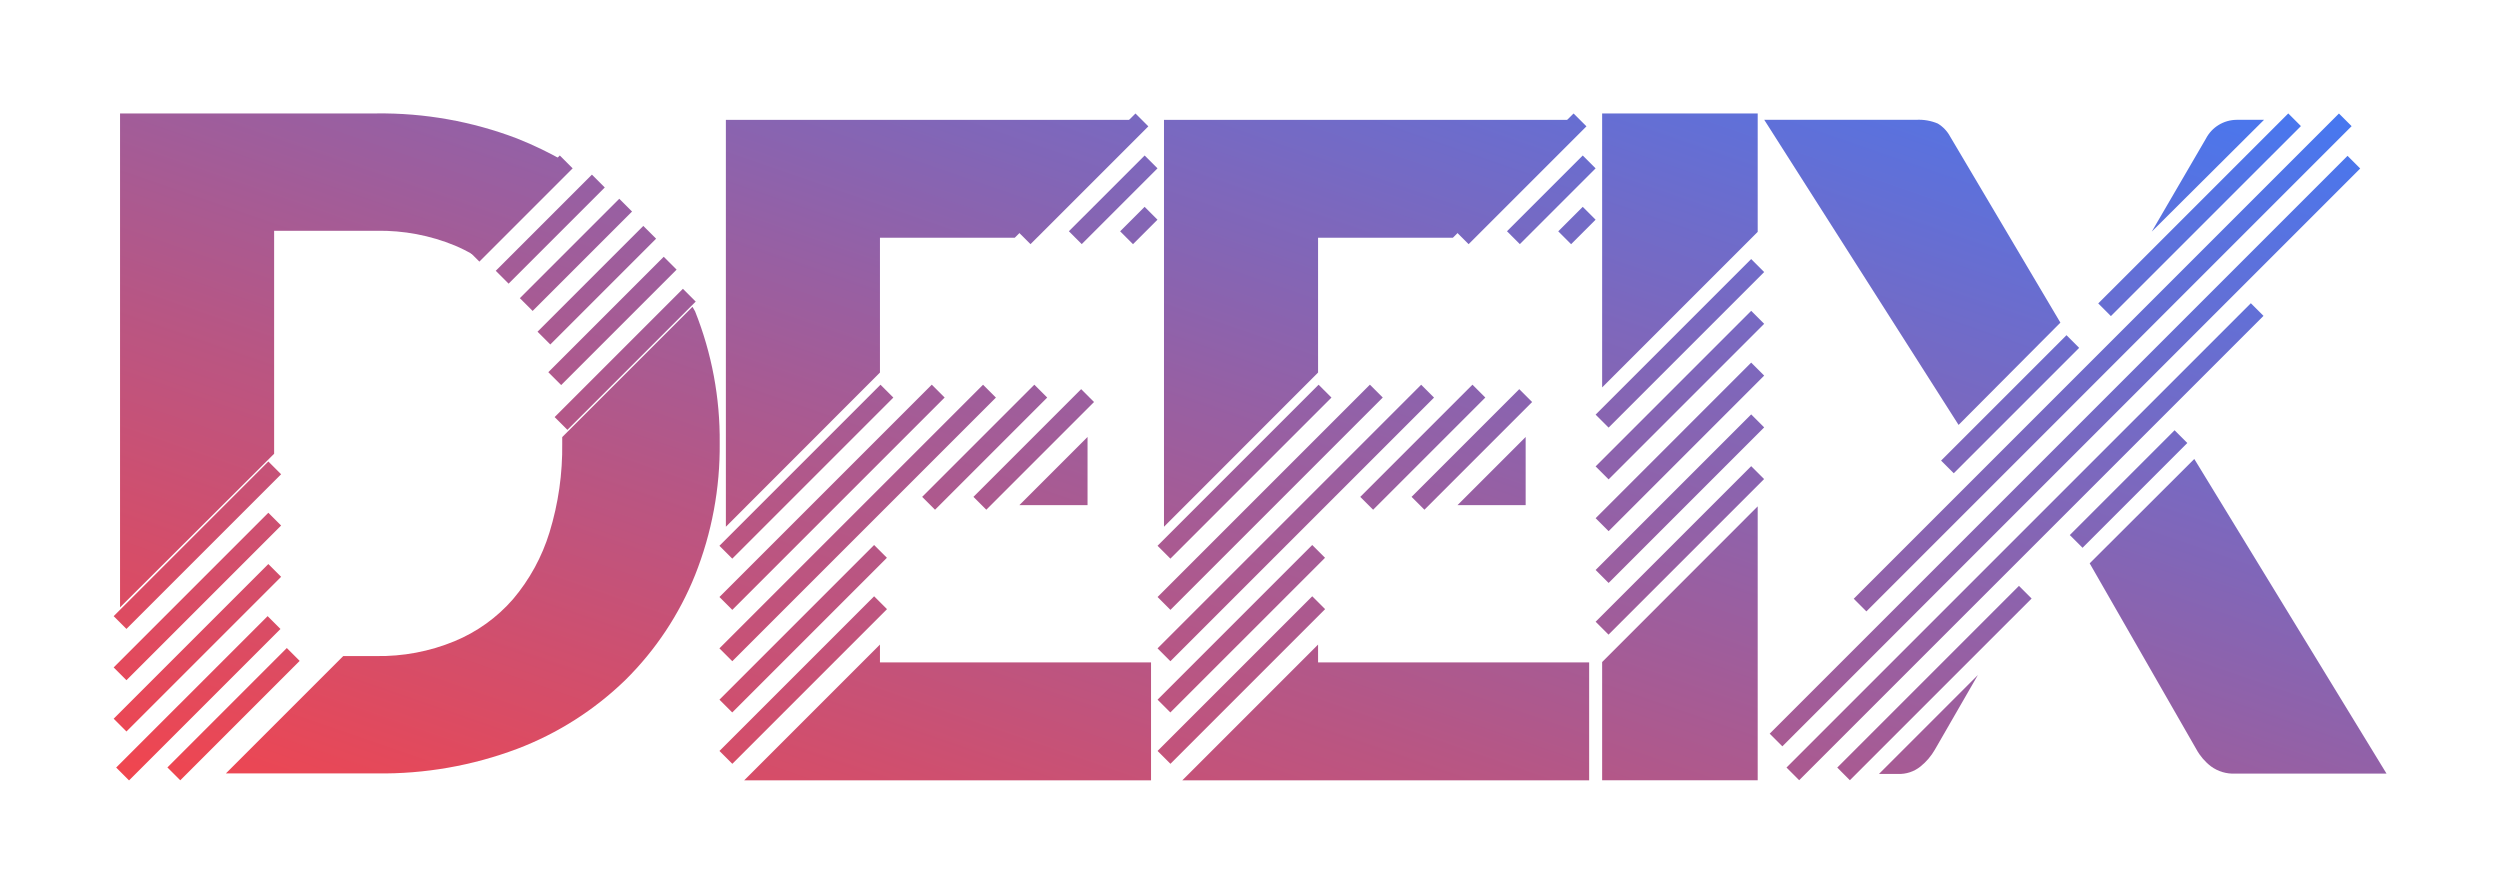
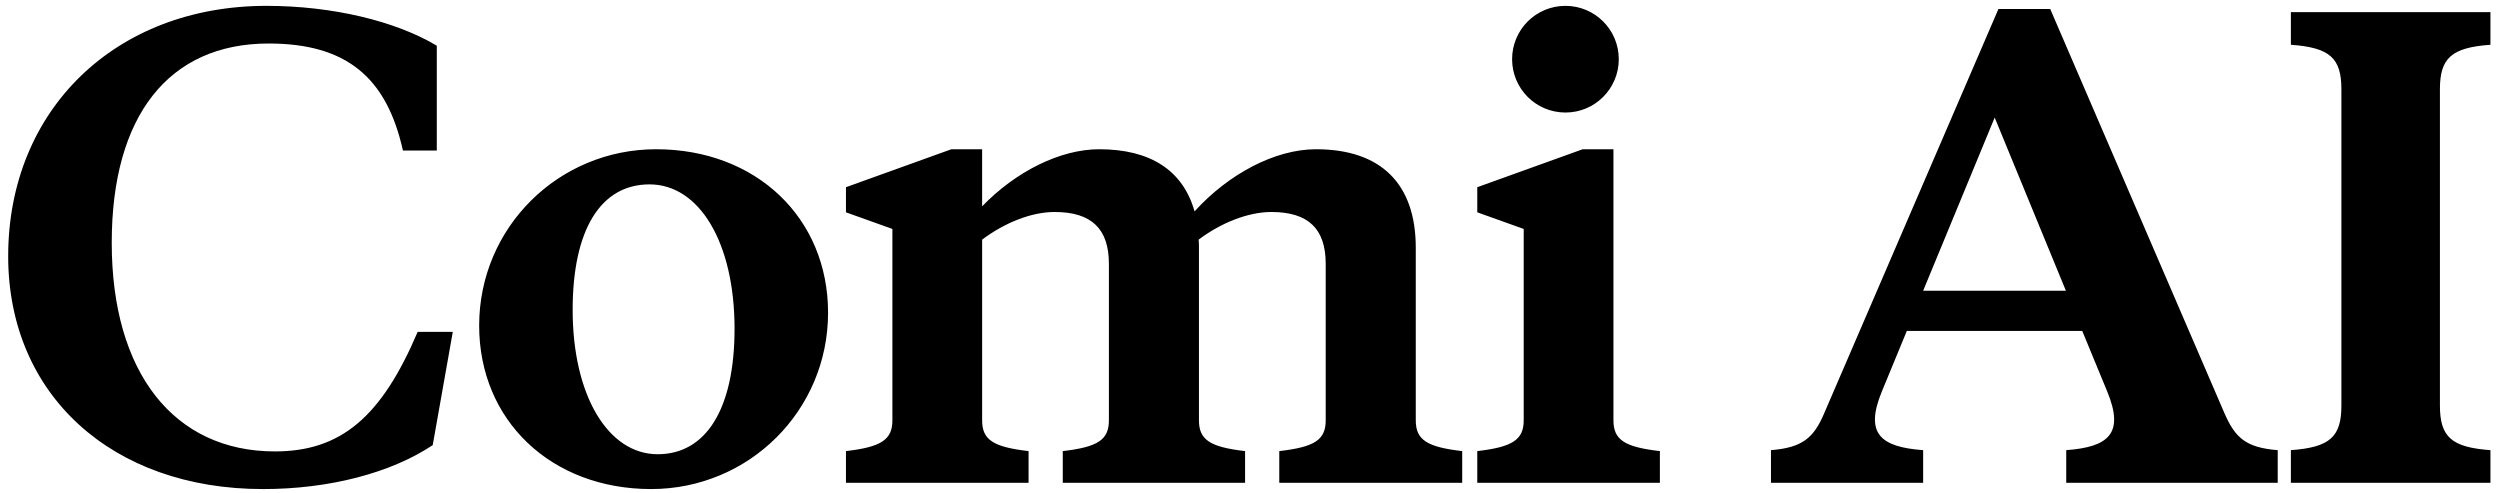
- <svg xmlns="http://www.w3.org/2000/svg" version="1.0" x="0" y="0" width="2400" height="858.117" viewBox="85.655 94.844 168.69 60.315" preserveAspectRatio="xMidYMid meet" color-interpolation-filters="sRGB">
-   <g>
-     <defs>
-       <linearGradient id="92" x1="0%" y1="0%" x2="100%" y2="0%">
-         <stop offset="0%" stop-color="#fa71cd" />
-         <stop offset="100%" stop-color="#9b59b6" />
-       </linearGradient>
-       <linearGradient id="93" x1="0%" y1="0%" x2="100%" y2="0%">
-         <stop offset="0%" stop-color="#f9d423" />
-         <stop offset="100%" stop-color="#f83600" />
-       </linearGradient>
-       <linearGradient id="94" x1="0%" y1="0%" x2="100%" y2="0%">
-         <stop offset="0%" stop-color="#0064d2" />
-         <stop offset="100%" stop-color="#1cb0f6" />
-       </linearGradient>
-       <linearGradient id="95" x1="0%" y1="0%" x2="100%" y2="0%">
-         <stop offset="0%" stop-color="#f00978" />
-         <stop offset="100%" stop-color="#3f51b1" />
-       </linearGradient>
-       <linearGradient id="96" x1="0%" y1="0%" x2="100%" y2="0%">
-         <stop offset="0%" stop-color="#7873f5" />
-         <stop offset="100%" stop-color="#ec77ab" />
-       </linearGradient>
-       <linearGradient id="97" x1="0%" y1="0%" x2="100%" y2="0%">
-         <stop offset="0%" stop-color="#f9d423" />
-         <stop offset="100%" stop-color="#e14fad" />
-       </linearGradient>
-       <linearGradient id="98" x1="0%" y1="0%" x2="100%" y2="0%">
-         <stop offset="0%" stop-color="#009efd" />
-         <stop offset="100%" stop-color="#2af598" />
-       </linearGradient>
-       <linearGradient id="99" x1="0%" y1="0%" x2="100%" y2="0%">
-         <stop offset="0%" stop-color="#ffcc00" />
-         <stop offset="100%" stop-color="#00b140" />
-       </linearGradient>
-       <linearGradient id="100" x1="0%" y1="0%" x2="100%" y2="0%">
-         <stop offset="0%" stop-color="#d51007" />
-         <stop offset="100%" stop-color="#ff8177" />
-       </linearGradient>
-       <linearGradient id="102" x1="0%" y1="0%" x2="100%" y2="0%">
-         <stop offset="0%" stop-color="#a2b6df" />
-         <stop offset="100%" stop-color="#0c3483" />
-       </linearGradient>
-       <linearGradient id="103" x1="0%" y1="0%" x2="100%" y2="0%">
-         <stop offset="0%" stop-color="#7ac5d8" />
-         <stop offset="100%" stop-color="#eea2a2" />
-       </linearGradient>
-       <linearGradient id="104" x1="0%" y1="0%" x2="100%" y2="0%">
-         <stop offset="0%" stop-color="#00ecbc" />
-         <stop offset="100%" stop-color="#007adf" />
-       </linearGradient>
-       <linearGradient id="105" x1="0%" y1="0%" x2="100%" y2="0%">
-         <stop offset="0%" stop-color="#b88746" />
-         <stop offset="100%" stop-color="#fdf5a6" />
-       </linearGradient>
-     </defs>
-     <g fill="#341b14" class="iconlettersvg-g iconlettersvg" transform="translate(93.30875,102.4981)">
-       <g mask="url(#032471e8-459a-4c7d-9d8b-7a8f16d9990f)">
-         <g class="tp-name">
-           <g transform="scale(1)">
-             <g transform="translate(0, 0)">
-               <g class="name-imagesvg">
-                 <g>
-                   <rect fill="#341b14" fill-opacity="0" stroke-width="2" x="0" y="0" width="40.888" height="45" class="image-rect" />
-                   <svg x="0" y="0" width="40.888" height="45" filtersec="colorsb5484998022" class="image-svg-svg primary" style="overflow: visible;">
-                     <svg viewBox="0 0 51.61 56.83">
-                       <path fill="#000000" d="M4.585 55.73L14.76 45.555l1.096 1.096L5.681 56.826zM.22 55.741l12.905-12.904 1.096 1.096L1.316 56.837zM.006 51.579l13.18-13.18 1.09 1.088-13.181 13.18zM.006 47.209l13.18-13.18 1.089 1.088-13.18 13.18zM.006 42.839l13.18-13.18 1.089 1.088-13.18 13.18zM37.583 25.875l10.932-10.931 1.09 1.089-10.933 10.931zM37.045 22.05l9.836-9.836 1.096 1.096-9.836 9.836zM36.125 18.6l9.015-9.015 1.09 1.089-9.016 9.015zM34.62 15.742l8.472-8.471L44.18 8.36l-8.471 8.47zM32.565 13.41l8.195-8.195 1.096 1.096-8.195 8.195zM30.075 11.531l7.948-7.948 1.096 1.096-7.948 7.948z" />
-                       <path d="M49.33 16.48l-11.1 11.1v.54a24.67 24.67 0 0 1-1.08 7.57 16.14 16.14 0 0 1-3.11 5.7 13.38 13.38 0 0 1-5 3.59 16.75 16.75 0 0 1-6.68 1.26h-2.79l-10 10h12.84a32.72 32.72 0 0 0 12-2.1 27 27 0 0 0 9.21-5.87 26.38 26.38 0 0 0 5.93-8.93 29.58 29.58 0 0 0 2.1-11.26 29.48 29.48 0 0 0-2.1-11.22z" fill="#000000" />
-                       <path d="M13.68 10h8.73a16.75 16.75 0 0 1 6.68 1.26 13.12 13.12 0 0 1 1.5.75l7.91-7.88a31 31 0 0 0-4.13-2A32.51 32.51 0 0 0 22.41 0H.55v42.09L13.68 29z" fill="#000000" />
-                     </svg>
-                   </svg>
-                 </g>
-               </g>
-             </g>
-             <g transform="translate(40.88835, 0)">
-               <g class="name-imagesvg">
-                 <g>
-                   <rect fill="#341b14" fill-opacity="0" stroke-width="2" x="0" y="0" width="29.562" height="45" class="image-rect" />
-                   <svg x="0" y="0" width="29.562" height="45" filtersec="colorsb4051642548" class="image-svg-svg primary" style="overflow: visible;">
-                     <svg viewBox="0 0 37.33 56.83">
-                       <path fill="#000000" d="M13.68 10.59h11.49L35.22.55H.55v34.67l13.13-13.14V10.59zM34.147 10.046l2.086-2.086 1.096 1.096-2.086 2.086zM29.779 10.04l6.456-6.455L37.33 4.68l-6.456 6.456z" />
-                       <path fill="#000000" d="M25.413 10.045L35.453.005 36.55 1.1 26.509 11.14z" />
-                       <path fill="#000000" d="M31.37 33.38v-5.81l-5.81 5.81h5.81zM13.68 45.26L2.11 56.83h34.67V46.78h-23.1v-1.52z" />
-                       <path fill="#000000" d="M21.647 32.673l9.178-9.178 1.096 1.096-9.178 9.178zM.003 54.326l13.18-13.18 1.097 1.096L1.1 55.422zM17.276 32.675l9.56-9.56 1.096 1.096-9.56 9.56zM.003 49.956l13.18-13.18 1.09 1.089-13.181 13.18zM0 45.583l22.465-22.465 1.096 1.096L1.096 46.679zM.002 41.208l18.095-18.095 1.096 1.096L1.098 42.304zM0 36.843l13.725-13.725 1.096 1.096L1.096 37.939z" />
-                     </svg>
-                   </svg>
-                 </g>
-               </g>
-             </g>
-             <g transform="translate(70.45048, 0)">
-               <g class="name-imagesvg">
-                 <g>
-                   <rect fill="#341b14" fill-opacity="0" stroke-width="2" x="0" y="0" width="29.562" height="45" class="image-rect" />
-                   <svg x="0" y="0" width="29.562" height="45" filtersec="colorsb6460649079" class="image-svg-svg primary" style="overflow: visible;">
-                     <svg viewBox="0 0 37.33 56.83">
-                       <path fill="#000000" d="M13.68 10.59h11.49L35.22.55H.55v34.67l13.13-13.14V10.59zM34.147 10.046l2.086-2.086 1.096 1.096-2.086 2.086zM29.779 10.04l6.456-6.455L37.33 4.68l-6.456 6.456z" />
-                       <path fill="#000000" d="M25.413 10.045L35.453.005 36.55 1.1 26.509 11.14z" />
-                       <path fill="#000000" d="M31.37 33.38v-5.81l-5.81 5.81h5.81zM13.68 45.26L2.11 56.83h34.67V46.78h-23.1v-1.52z" />
-                       <path fill="#000000" d="M21.647 32.673l9.178-9.178 1.096 1.096-9.178 9.178zM.003 54.326l13.18-13.18 1.097 1.096L1.1 55.422zM17.276 32.675l9.56-9.56 1.096 1.096-9.56 9.56zM.003 49.956l13.18-13.18 1.09 1.089-13.181 13.18zM0 45.583l22.465-22.465 1.096 1.096L1.096 46.679zM.002 41.208l18.095-18.095 1.096 1.096L1.098 42.304zM0 36.843l13.725-13.725 1.096 1.096L1.096 37.939z" />
-                     </svg>
-                   </svg>
-                 </g>
-               </g>
-             </g>
-             <g transform="translate(100.0126, 0)">
-               <g class="name-imagesvg">
-                 <g>
-                   <rect fill="#341b14" fill-opacity="0" stroke-width="2" x="0" y="0" width="11.376" height="45" class="image-rect" />
-                   <svg x="0" y="0" width="11.376" height="45" filtersec="colorsb4521508456" class="image-svg-svg primary" style="overflow: visible;">
-                     <svg viewBox="0 0 14.23 56.28">
-                       <path fill="#000000" d="M13.68 0H.55v23.12L13.68 9.99V0zM0 42.898l13.13-13.13 1.09 1.088L1.087 43.987zM0 38.528l13.13-13.131 1.096 1.096-13.13 13.131zM0 34.158l13.13-13.131 1.096 1.096-13.13 13.13zM-.001 29.788L13.13 16.657l1.096 1.096-13.131 13.13zM-.001 25.418L13.13 12.287l1.096 1.096-13.131 13.13z" />
-                       <path fill="#000000" d="M.55 46.3v9.98h13.13V33.16L.55 46.3z" />
-                     </svg>
-                   </svg>
-                 </g>
-               </g>
-             </g>
-             <g transform="translate(111.3883, 0)">
-               <g class="name-imagesvg">
-                 <g>
-                   <rect fill="#341b14" fill-opacity="0" stroke-width="2" x="0" y="0" width="41.994" height="45" class="image-rect" />
-                   <svg x="0" y="0" width="41.994" height="45" filtersec="colorsb9194720627" class="image-svg-svg primary" style="overflow: visible;">
-                     <svg viewBox="0 0 53.54 57.38">
-                       <path d="M11.51 56.83a2.9 2.9 0 0 0 1.93-.64 5.15 5.15 0 0 0 1.24-1.45l3.7-6.42-8.51 8.51zM16 2A2.92 2.92 0 0 0 14.93.87a4.19 4.19 0 0 0-1.87-.32H0L16.72 26.8l8.76-8.8zM40.64.55A3 3 0 0 0 38 2.17l-4.66 8L43 .55z" fill="#000000" />
-                       <path d="M28 38.71l9.18 16a4.66 4.66 0 0 0 1.26 1.47 3.24 3.24 0 0 0 2.06.62h13.04L37 29.73z" fill="#000000" />
-                       <path fill="#000000" d="M26.289 36.276l9.015-9.016 1.096 1.096-9.015 9.016zM6.28 56.282l15.633-15.634 1.09 1.09L7.367 57.37zM1.914 56.28l39.952-39.95 1.089 1.088L3.003 57.37zM.468 53.366L50.185 3.649l1.089 1.09L1.557 54.454zM7.699 41.755L49.446.007l1.09 1.089L8.787 42.844zM28.736 16.347L45.084 0l1.089 1.09-16.348 16.347zM15.214 29.87l10.79-10.79 1.09 1.089-10.79 10.79z" />
-                     </svg>
-                   </svg>
-                 </g>
-               </g>
-             </g>
-           </g>
-         </g>
-         <rect v-gra="id" width="165.383" height="57.007" transform="translate(-6, -6)" style="pointer-events:none;" fill="url(#2ea82bd8-1423-4233-9d4e-5ecefab09b99)" />
-       </g>
-     </g>
-     <defs v-gra="od">
-       <filter id="9cbc2a04-119d-4010-b2b7-88c764d0d628" filterUnits="userSpaceOnUse">
-         <feColorMatrix type="matrix" values="0 0 0 0 0.996  0 0 0 0 0.996  0 0 0 0 0.996  0 0 0 1 0" />
-       </filter>
-       <linearGradient x1="0" y1="1" x2="1" y2="0" id="2ea82bd8-1423-4233-9d4e-5ecefab09b99">
-         <stop offset="0%" stop-color="#ff4040" />
-         <stop offset="100%" stop-color="#367bff" />
-       </linearGradient>
-       <filter id="42443b3f1de60f6b6fd3b6a9844b4764" filterUnits="objectBoundingBox">
-         <feColorMatrix type="matrix" values="0 0 0 0 0.996  0 0 0 0 0.996  0 0 0 0 0.996  0 0 0 1 0" />
-       </filter>
-     </defs>
-     <mask v-gra="im" id="032471e8-459a-4c7d-9d8b-7a8f16d9990f">
-       <g filter="url(#9cbc2a04-119d-4010-b2b7-88c764d0d628)">
-         <g class="tp-name">
-           <g transform="scale(1)">
-             <g transform="translate(0, 0)">
-               <g class="name-imagesvg">
-                 <g>
-                   <rect fill="#341b14" fill-opacity="0" stroke-width="2" x="0" y="0" width="40.888" height="45" class="image-rect" />
-                   <svg x="0" y="0" width="40.888" height="45" filtersec="colorsb5484998022" class="image-svg-svg primary" style="overflow: visible;">
-                     <svg viewBox="0 0 51.61 56.83">
-                       <path fill="#000000" d="M4.585 55.73L14.76 45.555l1.096 1.096L5.681 56.826zM.22 55.741l12.905-12.904 1.096 1.096L1.316 56.837zM.006 51.579l13.18-13.18 1.09 1.088-13.181 13.18zM.006 47.209l13.18-13.18 1.089 1.088-13.18 13.18zM.006 42.839l13.18-13.18 1.089 1.088-13.18 13.18zM37.583 25.875l10.932-10.931 1.09 1.089-10.933 10.931zM37.045 22.05l9.836-9.836 1.096 1.096-9.836 9.836zM36.125 18.6l9.015-9.015 1.09 1.089-9.016 9.015zM34.62 15.742l8.472-8.471L44.18 8.36l-8.471 8.47zM32.565 13.41l8.195-8.195 1.096 1.096-8.195 8.195zM30.075 11.531l7.948-7.948 1.096 1.096-7.948 7.948z" />
-                       <path d="M49.33 16.48l-11.1 11.1v.54a24.67 24.67 0 0 1-1.08 7.57 16.14 16.14 0 0 1-3.11 5.7 13.38 13.38 0 0 1-5 3.59 16.75 16.75 0 0 1-6.68 1.26h-2.79l-10 10h12.84a32.72 32.72 0 0 0 12-2.1 27 27 0 0 0 9.21-5.87 26.38 26.38 0 0 0 5.93-8.93 29.58 29.58 0 0 0 2.1-11.26 29.48 29.48 0 0 0-2.1-11.22z" fill="#000000" />
-                       <path d="M13.68 10h8.73a16.75 16.75 0 0 1 6.68 1.26 13.12 13.12 0 0 1 1.5.75l7.91-7.88a31 31 0 0 0-4.13-2A32.51 32.51 0 0 0 22.41 0H.55v42.09L13.68 29z" fill="#000000" />
-                     </svg>
-                   </svg>
-                 </g>
-               </g>
-             </g>
-             <g transform="translate(40.88835, 0)">
-               <g class="name-imagesvg">
-                 <g>
-                   <rect fill="#341b14" fill-opacity="0" stroke-width="2" x="0" y="0" width="29.562" height="45" class="image-rect" />
-                   <svg x="0" y="0" width="29.562" height="45" filtersec="colorsb4051642548" class="image-svg-svg primary" style="overflow: visible;">
-                     <svg viewBox="0 0 37.33 56.83">
-                       <path fill="#000000" d="M13.68 10.59h11.49L35.22.55H.55v34.67l13.13-13.14V10.59zM34.147 10.046l2.086-2.086 1.096 1.096-2.086 2.086zM29.779 10.04l6.456-6.455L37.33 4.68l-6.456 6.456z" />
-                       <path fill="#000000" d="M25.413 10.045L35.453.005 36.55 1.1 26.509 11.14z" />
-                       <path fill="#000000" d="M31.37 33.38v-5.81l-5.81 5.81h5.81zM13.68 45.26L2.11 56.83h34.67V46.78h-23.1v-1.52z" />
-                       <path fill="#000000" d="M21.647 32.673l9.178-9.178 1.096 1.096-9.178 9.178zM.003 54.326l13.18-13.18 1.097 1.096L1.1 55.422zM17.276 32.675l9.56-9.56 1.096 1.096-9.56 9.56zM.003 49.956l13.18-13.18 1.09 1.089-13.181 13.18zM0 45.583l22.465-22.465 1.096 1.096L1.096 46.679zM.002 41.208l18.095-18.095 1.096 1.096L1.098 42.304zM0 36.843l13.725-13.725 1.096 1.096L1.096 37.939z" />
-                     </svg>
-                   </svg>
-                 </g>
-               </g>
-             </g>
-             <g transform="translate(70.45048, 0)">
-               <g class="name-imagesvg">
-                 <g>
-                   <rect fill="#341b14" fill-opacity="0" stroke-width="2" x="0" y="0" width="29.562" height="45" class="image-rect" />
-                   <svg x="0" y="0" width="29.562" height="45" filtersec="colorsb6460649079" class="image-svg-svg primary" style="overflow: visible;">
-                     <svg viewBox="0 0 37.33 56.83">
-                       <path fill="#000000" d="M13.68 10.59h11.49L35.22.55H.55v34.67l13.13-13.14V10.59zM34.147 10.046l2.086-2.086 1.096 1.096-2.086 2.086zM29.779 10.04l6.456-6.455L37.33 4.68l-6.456 6.456z" />
-                       <path fill="#000000" d="M25.413 10.045L35.453.005 36.55 1.1 26.509 11.14z" />
-                       <path fill="#000000" d="M31.37 33.38v-5.81l-5.81 5.81h5.81zM13.68 45.26L2.11 56.83h34.67V46.78h-23.1v-1.52z" />
-                       <path fill="#000000" d="M21.647 32.673l9.178-9.178 1.096 1.096-9.178 9.178zM.003 54.326l13.18-13.18 1.097 1.096L1.1 55.422zM17.276 32.675l9.56-9.56 1.096 1.096-9.56 9.56zM.003 49.956l13.18-13.18 1.09 1.089-13.181 13.18zM0 45.583l22.465-22.465 1.096 1.096L1.096 46.679zM.002 41.208l18.095-18.095 1.096 1.096L1.098 42.304zM0 36.843l13.725-13.725 1.096 1.096L1.096 37.939z" />
-                     </svg>
-                   </svg>
-                 </g>
-               </g>
-             </g>
-             <g transform="translate(100.0126, 0)">
-               <g class="name-imagesvg">
-                 <g>
-                   <rect fill="#341b14" fill-opacity="0" stroke-width="2" x="0" y="0" width="11.376" height="45" class="image-rect" />
-                   <svg x="0" y="0" width="11.376" height="45" filtersec="colorsb4521508456" class="image-svg-svg primary" style="overflow: visible;">
-                     <svg viewBox="0 0 14.23 56.28">
-                       <path fill="#000000" d="M13.68 0H.55v23.12L13.68 9.99V0zM0 42.898l13.13-13.13 1.09 1.088L1.087 43.987zM0 38.528l13.13-13.131 1.096 1.096-13.13 13.131zM0 34.158l13.13-13.131 1.096 1.096-13.13 13.13zM-.001 29.788L13.13 16.657l1.096 1.096-13.131 13.13zM-.001 25.418L13.13 12.287l1.096 1.096-13.131 13.13z" />
-                       <path fill="#000000" d="M.55 46.3v9.98h13.13V33.16L.55 46.3z" />
-                     </svg>
-                   </svg>
-                 </g>
-               </g>
-             </g>
-             <g transform="translate(111.3883, 0)">
-               <g class="name-imagesvg">
-                 <g>
-                   <rect fill="#341b14" fill-opacity="0" stroke-width="2" x="0" y="0" width="41.994" height="45" class="image-rect" />
-                   <svg x="0" y="0" width="41.994" height="45" filtersec="colorsb9194720627" class="image-svg-svg primary" style="overflow: visible;">
-                     <svg viewBox="0 0 53.54 57.38">
-                       <path d="M11.51 56.83a2.9 2.9 0 0 0 1.93-.64 5.15 5.15 0 0 0 1.24-1.45l3.7-6.42-8.51 8.51zM16 2A2.92 2.92 0 0 0 14.93.87a4.19 4.19 0 0 0-1.87-.32H0L16.72 26.8l8.76-8.8zM40.64.55A3 3 0 0 0 38 2.17l-4.66 8L43 .55z" fill="#000000" />
-                       <path d="M28 38.71l9.18 16a4.66 4.66 0 0 0 1.26 1.47 3.24 3.24 0 0 0 2.06.62h13.04L37 29.73z" fill="#000000" />
-                       <path fill="#000000" d="M26.289 36.276l9.015-9.016 1.096 1.096-9.015 9.016zM6.28 56.282l15.633-15.634 1.09 1.09L7.367 57.37zM1.914 56.28l39.952-39.95 1.089 1.088L3.003 57.37zM.468 53.366L50.185 3.649l1.089 1.09L1.557 54.454zM7.699 41.755L49.446.007l1.09 1.089L8.787 42.844zM28.736 16.347L45.084 0l1.089 1.09-16.348 16.347zM15.214 29.87l10.79-10.79 1.09 1.089-10.79 10.79z" />
-                     </svg>
-                   </svg>
-                 </g>
-               </g>
-             </g>
-           </g>
-         </g>
-       </g>
-     </mask>
-   </g>
+ <svg xmlns="http://www.w3.org/2000/svg" width="219.071mm" height="43.166mm" viewBox="0 0 219.071 43.166" version="1.1" id="svg1">
+   <defs id="defs1" />
+   <path d="m 35.306,13.188 h 2.969 V 4.005 C 34.647,1.833 29.092,0.513 23.346,0.513 c -13.225,0 -22.629,9.101 -22.629,21.941 0,12.125 9.073,20.402 22.326,20.402 5.802,0 11.191,-1.402 14.875,-3.849 l 1.76,-9.926 h -3.079 c -3.189,7.506 -6.764,10.476 -12.51,10.476 -8.826,0 -14.298,-6.874 -14.298,-18.284 0,-11.108 4.977,-17.46 13.748,-17.46 6.791,0 10.338,2.942 11.768,9.376 z m 21.749,29.667 c 8.579,0 15.507,-6.874 15.507,-15.452 0,-8.304 -6.296,-14.325 -15.067,-14.325 -8.579,0 -15.507,6.874 -15.507,15.452 0,8.331 6.324,14.325 15.067,14.325 z m 0.577,-3.052 c -4.344,0 -7.451,-5.142 -7.451,-12.648 0,-7.066 2.475,-10.998 6.736,-10.998 4.372,0 7.451,5.114 7.451,12.648 0,7.039 -2.502,10.998 -6.736,10.998 z m 25.736,-26.725 -9.238,3.327 v 2.2 l 4.069,1.457 v 16.772 c 0,1.705 -0.99,2.337 -4.069,2.695 v 2.777 H 90.132 V 39.529 C 87.025,39.171 86.063,38.539 86.063,36.834 V 20.997 c 1.98,-1.485 4.317,-2.42 6.351,-2.42 3.217,0 4.757,1.457 4.757,4.537 v 13.72 c 0,1.705 -0.962,2.337 -4.042,2.695 v 2.777 h 15.975 v -2.777 c -3.079,-0.357 -4.042,-0.99 -4.042,-2.695 V 21.712 c 0,-0.247 0,-0.467 -0.028,-0.715 1.98,-1.485 4.344,-2.42 6.379,-2.42 3.217,0 4.757,1.457 4.757,4.537 v 13.72 c 0,1.705 -0.962,2.337 -4.069,2.695 v 2.777 h 16.03 v -2.777 c -3.107,-0.357 -4.069,-0.99 -4.069,-2.695 V 21.712 c 0,-5.637 -3.079,-8.634 -8.744,-8.634 -3.574,0 -7.644,2.145 -10.641,5.444 -1.017,-3.602 -3.877,-5.444 -8.359,-5.444 -3.409,0 -7.314,1.952 -10.256,5.004 V 13.078 Z M 132.503,5.187 c 0,2.585 2.09,4.674 4.674,4.674 2.585,0 4.674,-2.09 4.674,-4.674 0,-2.585 -2.09,-4.674 -4.674,-4.674 -2.585,0 -4.674,2.09 -4.674,4.674 z m 8.881,7.891 h -2.695 l -9.238,3.327 v 2.2 l 4.069,1.457 v 16.772 c 0,1.705 -0.99,2.337 -4.069,2.695 v 2.777 h 16.002 v -2.777 c -3.107,-0.357 -4.069,-0.99 -4.069,-2.695 z m 13.803,26.368 v 2.86 h 13.335 V 39.446 c -3.712,-0.275 -5.142,-1.43 -3.629,-5.114 l 2.2,-5.334 h 15.37 l 2.2,5.334 c 1.512,3.684 0.083,4.839 -3.602,5.114 v 2.86 h 18.532 V 39.446 c -2.777,-0.22 -3.712,-1.072 -4.647,-3.189 L 179.657,0.788 h -4.537 L 159.833,36.257 c -0.907,2.117 -1.897,2.969 -4.647,3.189 z m 13.335,-13.968 6.269,-15.177 6.241,15.177 z M 200.746,39.446 v 2.86 h 17.487 V 39.446 c -3.409,-0.247 -4.427,-1.155 -4.427,-3.904 V 7.827 c 0,-2.75 1.017,-3.657 4.427,-3.904 V 1.063 H 200.746 v 2.86 c 3.409,0.247 4.427,1.155 4.427,3.904 V 35.542 c 0,2.75 -1.017,3.657 -4.427,3.904 z" id="text3" style="font-weight:600;font-size:54.991px;font-family:'Anthropic Serif Display';-inkscape-font-specification:'Anthropic Serif Display Semi-Bold';stroke-width:0.286" aria-label="Comi AI " />
</svg>
